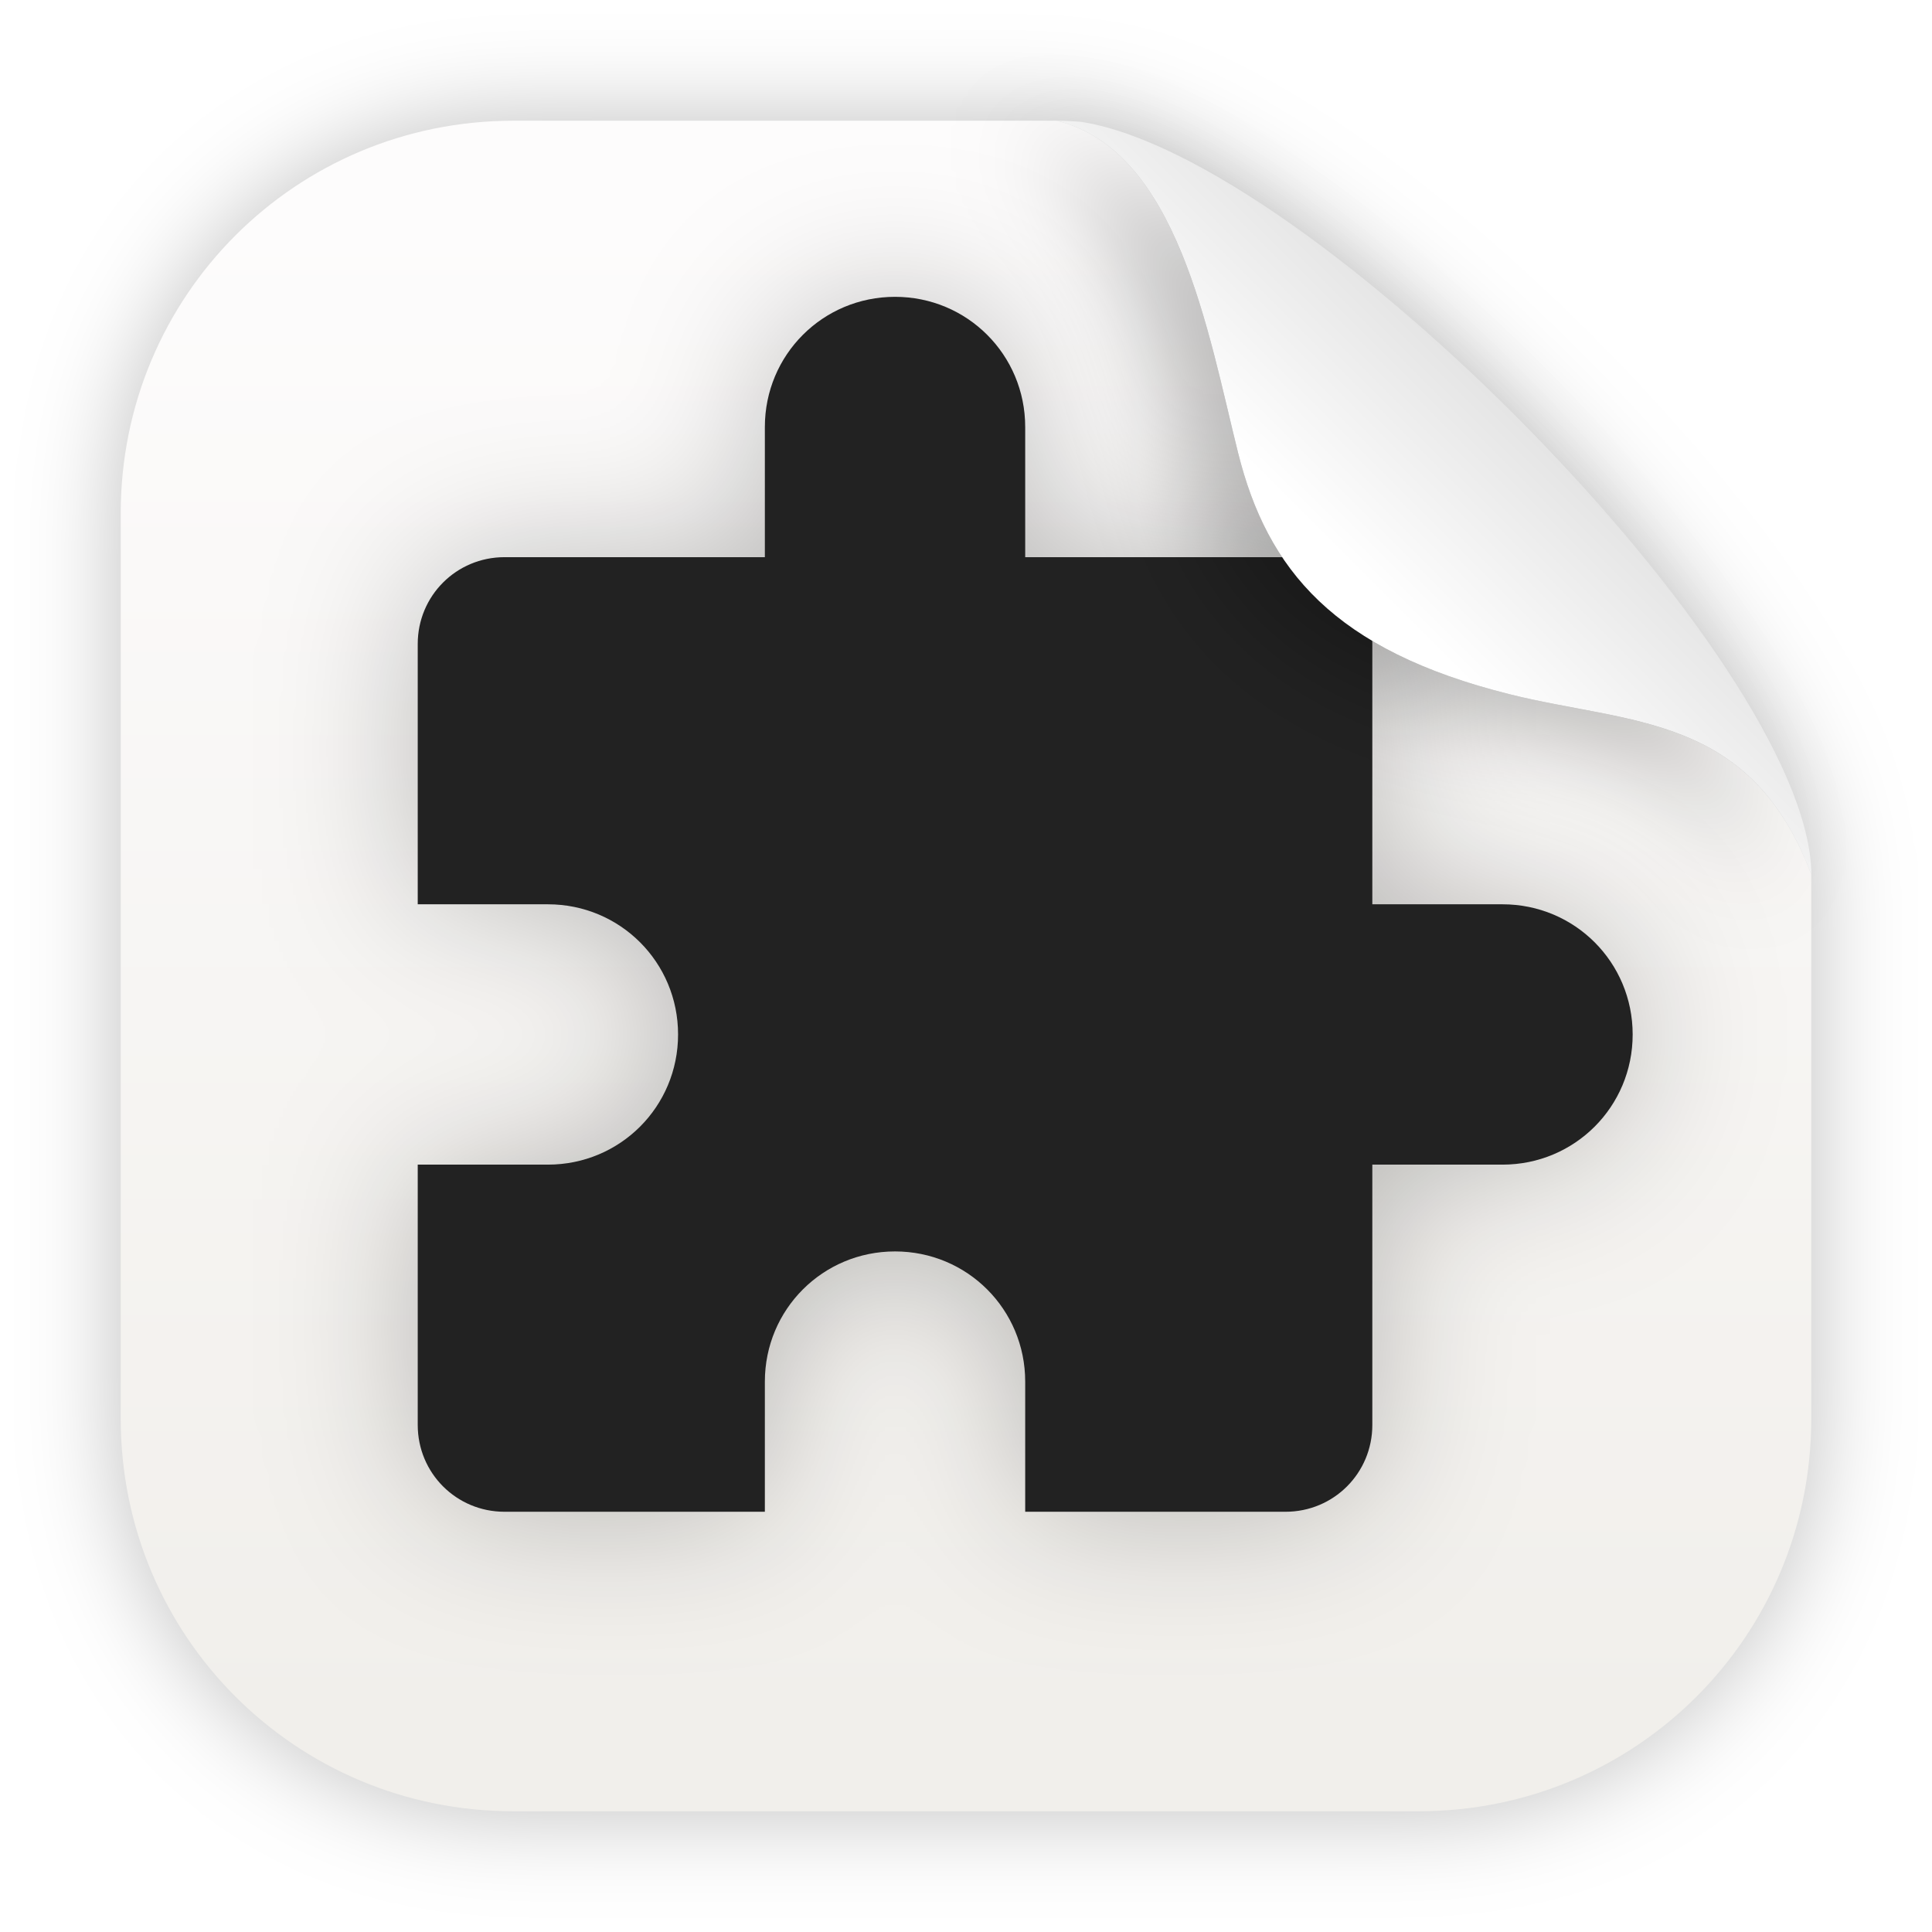
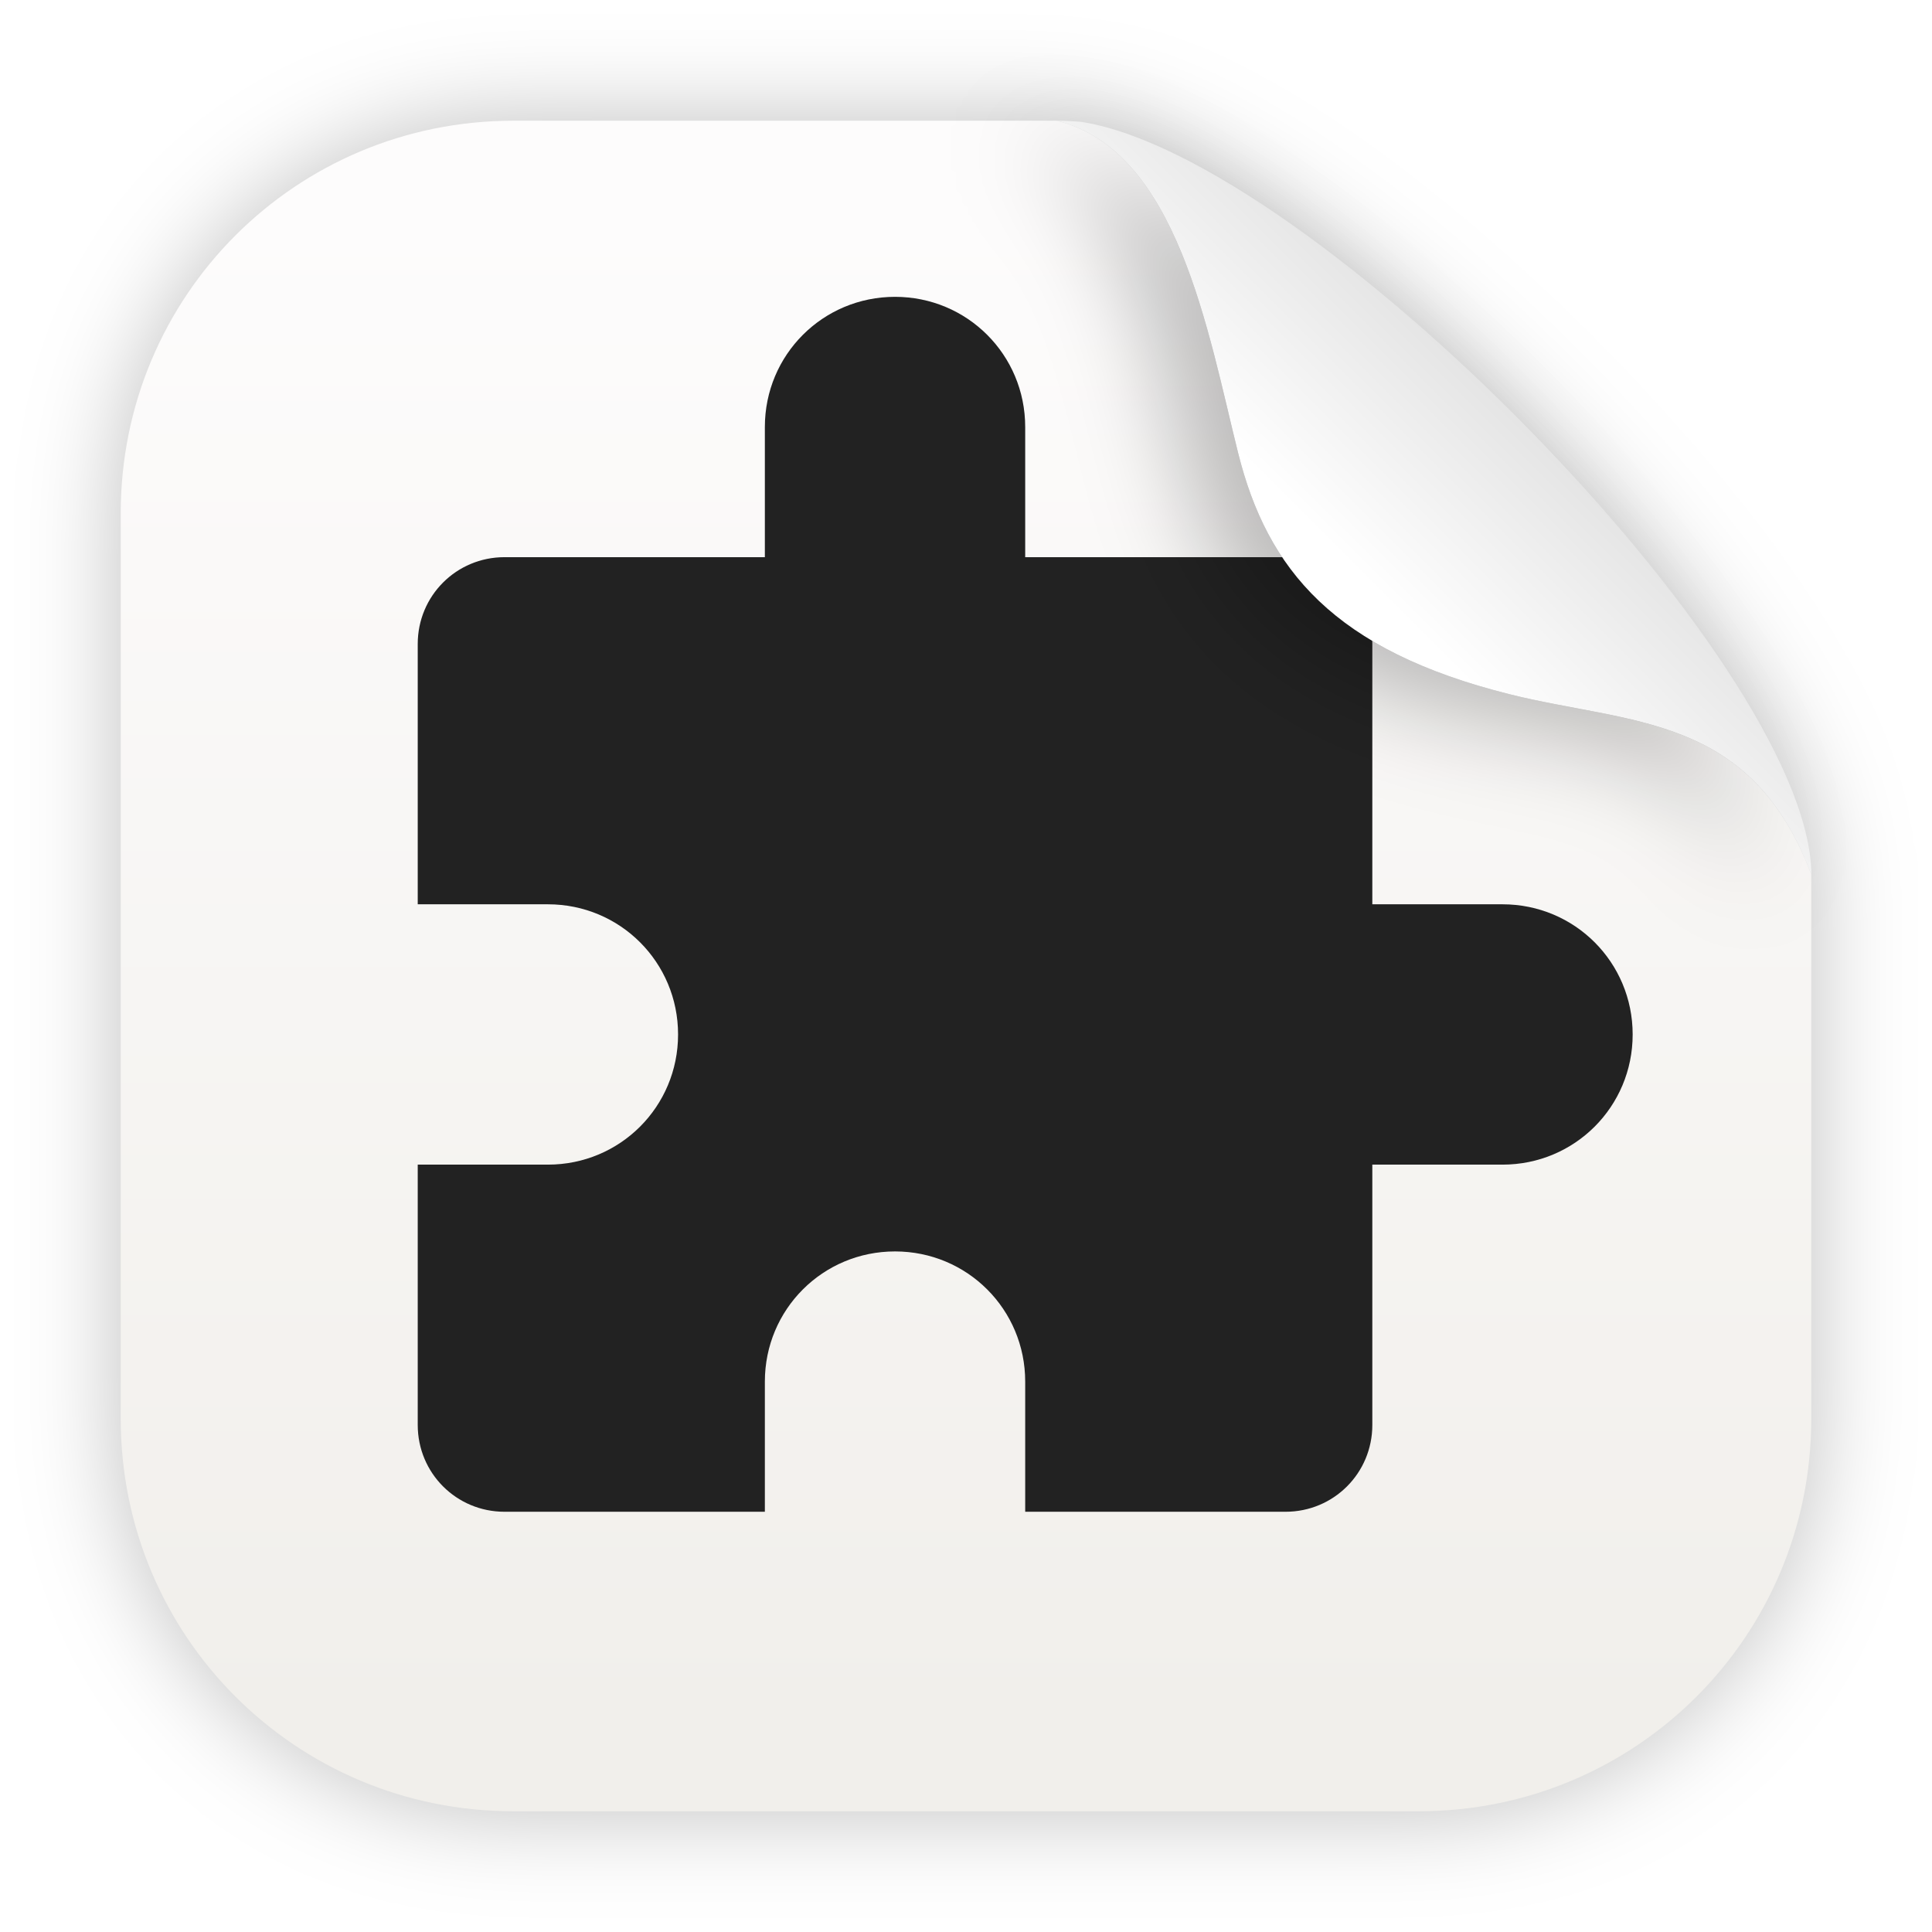
<svg xmlns="http://www.w3.org/2000/svg" xmlns:xlink="http://www.w3.org/1999/xlink" width="64" height="64" version="1.1" id="svg2">
  <defs id="defs2">
    <linearGradient id="linearGradient92" x1="7.937" x2="7.937" y1="15.081" y2="1.852" gradientTransform="scale(3.7796)" gradientUnits="userSpaceOnUse" spreadMethod="pad">
      <stop stop-color="#f1efeb" offset="0" id="stop91" style="stop-color:#695e49;stop-opacity:1;" />
      <stop stop-color="#fdfcfc" offset="1" id="stop92" />
    </linearGradient>
    <linearGradient id="linearGradient90" x1="7.937" x2="7.937" y1="15.081" y2="1.852" gradientTransform="scale(3.7796)" gradientUnits="userSpaceOnUse" spreadMethod="pad">
      <stop stop-color="#f1efeb" offset="0" id="stop89" style="stop-color:#6a5f4a;stop-opacity:1;" />
      <stop stop-color="#fdfcfc" offset="1" id="stop90" />
    </linearGradient>
    <linearGradient id="linearGradient88" x1="7.937" x2="7.937" y1="15.081" y2="1.852" gradientTransform="scale(3.7796)" gradientUnits="userSpaceOnUse" spreadMethod="pad">
      <stop stop-color="#f1efeb" offset="0" id="stop87" style="stop-color:#70654e;stop-opacity:1;" />
      <stop stop-color="#fdfcfc" offset="1" id="stop88" />
    </linearGradient>
    <linearGradient id="linearGradient86" x1="7.937" x2="7.937" y1="15.081" y2="1.852" gradientTransform="scale(3.7796)" gradientUnits="userSpaceOnUse" spreadMethod="pad">
      <stop stop-color="#f1efeb" offset="0" id="stop85" style="stop-color:#948567;stop-opacity:1;" />
      <stop stop-color="#fdfcfc" offset="1" id="stop86" />
    </linearGradient>
    <linearGradient id="linearGradient84" x1="7.937" x2="7.937" y1="15.081" y2="1.852" gradientTransform="scale(3.7796)" gradientUnits="userSpaceOnUse" spreadMethod="pad">
      <stop stop-color="#f1efeb" offset="0" id="stop83" style="stop-color:#aca189;stop-opacity:1;" />
      <stop stop-color="#fdfcfc" offset="1" id="stop84" />
    </linearGradient>
    <linearGradient id="linearGradient82" x1="7.937" x2="7.937" y1="15.081" y2="1.852" gradientTransform="scale(3.7796)" gradientUnits="userSpaceOnUse" spreadMethod="pad">
      <stop stop-color="#f1efeb" offset="0" id="stop81" style="stop-color:#c1b9a7;stop-opacity:1;" />
      <stop stop-color="#fdfcfc" offset="1" id="stop82" />
    </linearGradient>
    <linearGradient id="linearGradient80" x1="7.937" x2="7.937" y1="15.081" y2="1.852" gradientTransform="scale(3.7796)" gradientUnits="userSpaceOnUse" spreadMethod="pad">
      <stop stop-color="#f1efeb" offset="0" id="stop79" style="stop-color:#d0c9bb;stop-opacity:1;" />
      <stop stop-color="#fdfcfc" offset="1" id="stop80" />
    </linearGradient>
    <linearGradient id="linearGradient78" x1="7.937" x2="7.937" y1="15.081" y2="1.852" gradientTransform="scale(3.7796)" gradientUnits="userSpaceOnUse" spreadMethod="pad">
      <stop stop-color="#f1efeb" offset="0" id="stop77" style="stop-color:#dcd7cd;stop-opacity:1;" />
      <stop stop-color="#fdfcfc" offset="1" id="stop78" />
    </linearGradient>
    <linearGradient id="linearGradient76" x1="7.937" x2="7.937" y1="15.081" y2="1.852" gradientTransform="scale(3.7796)" gradientUnits="userSpaceOnUse" spreadMethod="pad">
      <stop stop-color="#f1efeb" offset="0" id="stop75" style="stop-color:#e2ddd5;stop-opacity:1;" />
      <stop stop-color="#fdfcfc" offset="1" id="stop76" />
    </linearGradient>
    <linearGradient id="linearGradient74" x1="7.937" x2="7.937" y1="15.081" y2="1.852" gradientTransform="scale(3.7796)" gradientUnits="userSpaceOnUse" spreadMethod="pad">
      <stop stop-color="#f1efeb" offset="0" id="stop73" style="stop-color:#e2ded5;stop-opacity:1;" />
      <stop stop-color="#fdfcfc" offset="1" id="stop74" />
    </linearGradient>
    <linearGradient id="linearGradient72" x1="7.937" x2="7.937" y1="15.081" y2="1.852" gradientTransform="scale(3.7796)" gradientUnits="userSpaceOnUse" spreadMethod="pad">
      <stop stop-color="#f1efeb" offset="0" id="stop71" style="stop-color:#9a8b6e;stop-opacity:1;" />
      <stop stop-color="#fdfcfc" offset="1" id="stop72" />
    </linearGradient>
    <linearGradient id="linearGradient70" x1="7.937" x2="7.937" y1="15.081" y2="1.852" gradientTransform="scale(3.7796)" gradientUnits="userSpaceOnUse" spreadMethod="pad">
      <stop stop-color="#f1efeb" offset="0" id="stop69" style="stop-color:#756a52;stop-opacity:1;" />
      <stop stop-color="#fdfcfc" offset="1" id="stop70" />
    </linearGradient>
    <linearGradient id="linearGradient68" x1="7.937" x2="7.937" y1="15.081" y2="1.852" gradientTransform="scale(3.7796)" gradientUnits="userSpaceOnUse" spreadMethod="pad">
      <stop stop-color="#f1efeb" offset="0" id="stop67" style="stop-color:#574e3d;stop-opacity:1;" />
      <stop stop-color="#fdfcfc" offset="1" id="stop68" />
    </linearGradient>
    <linearGradient id="linearGradient66" x1="7.937" x2="7.937" y1="15.081" y2="1.852" gradientTransform="scale(3.7796)" gradientUnits="userSpaceOnUse" spreadMethod="pad">
      <stop stop-color="#f1efeb" offset="0" id="stop65" style="stop-color:#4d4536;stop-opacity:1;" />
      <stop stop-color="#fdfcfc" offset="1" id="stop66" />
    </linearGradient>
    <linearGradient id="linearGradient64" x1="7.937" x2="7.937" y1="15.081" y2="1.852" gradientTransform="scale(3.7796)" gradientUnits="userSpaceOnUse" spreadMethod="pad">
      <stop stop-color="#f1efeb" offset="0" id="stop63" style="stop-color:#4d4536;stop-opacity:1;" />
      <stop stop-color="#fdfcfc" offset="1" id="stop64" />
    </linearGradient>
    <linearGradient id="linearGradient62" x1="7.937" x2="7.937" y1="15.081" y2="1.852" gradientTransform="scale(3.7796)" gradientUnits="userSpaceOnUse" spreadMethod="pad">
      <stop stop-color="#f1efeb" offset="0" id="stop61" style="stop-color:#0c0b08;stop-opacity:1;" />
      <stop stop-color="#fdfcfc" offset="1" id="stop62" />
    </linearGradient>
    <linearGradient id="linearGradient60" x1="7.937" x2="7.937" y1="15.081" y2="1.852" gradientTransform="scale(3.7796)" gradientUnits="userSpaceOnUse" spreadMethod="pad">
      <stop stop-color="#f1efeb" offset="0" id="stop59" style="stop-color:#0b0a08;stop-opacity:1;" />
      <stop stop-color="#fdfcfc" offset="1" id="stop60" />
    </linearGradient>
    <linearGradient id="linearGradient58" x1="7.937" x2="7.937" y1="15.081" y2="1.852" gradientTransform="scale(3.7796)" gradientUnits="userSpaceOnUse" spreadMethod="pad">
      <stop stop-color="#f1efeb" offset="0" id="stop57" style="stop-color:#0b0a08;stop-opacity:1;" />
      <stop stop-color="#fdfcfc" offset="1" id="stop58" />
    </linearGradient>
    <linearGradient id="linearGradient56" x1="7.937" x2="7.937" y1="15.081" y2="1.852" gradientTransform="scale(3.7796)" gradientUnits="userSpaceOnUse" spreadMethod="pad">
      <stop stop-color="#f1efeb" offset="0" id="stop55" style="stop-color:#171410;stop-opacity:1;" />
      <stop stop-color="#fdfcfc" offset="1" id="stop56" />
    </linearGradient>
    <linearGradient id="linearGradient54" x1="7.937" x2="7.937" y1="15.081" y2="1.852" gradientTransform="scale(3.7796)" gradientUnits="userSpaceOnUse" spreadMethod="pad">
      <stop stop-color="#f1efeb" offset="0" id="stop53" style="stop-color:#2d281f;stop-opacity:1;" />
      <stop stop-color="#fdfcfc" offset="1" id="stop54" />
    </linearGradient>
    <linearGradient id="linearGradient52" x1="7.937" x2="7.937" y1="15.081" y2="1.852" gradientTransform="scale(3.7796)" gradientUnits="userSpaceOnUse" spreadMethod="pad">
      <stop stop-color="#f1efeb" offset="0" id="stop51" style="stop-color:#3a3428;stop-opacity:1;" />
      <stop stop-color="#fdfcfc" offset="1" id="stop52" />
    </linearGradient>
    <linearGradient id="linearGradient50" x1="7.937" x2="7.937" y1="15.081" y2="1.852" gradientTransform="scale(3.7796)" gradientUnits="userSpaceOnUse" spreadMethod="pad">
      <stop stop-color="#f1efeb" offset="0" id="stop49" style="stop-color:#473f31;stop-opacity:1;" />
      <stop stop-color="#fdfcfc" offset="1" id="stop50" />
    </linearGradient>
    <linearGradient id="linearGradient48" x1="7.937" x2="7.937" y1="15.081" y2="1.852" gradientTransform="scale(3.7796)" gradientUnits="userSpaceOnUse" spreadMethod="pad">
      <stop stop-color="#f1efeb" offset="0" id="stop47" style="stop-color:#4e4737;stop-opacity:1;" />
      <stop stop-color="#fdfcfc" offset="1" id="stop48" />
    </linearGradient>
    <linearGradient id="linearGradient46" x1="7.937" x2="7.937" y1="15.081" y2="1.852" gradientTransform="scale(3.7796)" gradientUnits="userSpaceOnUse" spreadMethod="pad">
      <stop stop-color="#f1efeb" offset="0" id="stop45" style="stop-color:#534b3a;stop-opacity:1;" />
      <stop stop-color="#fdfcfc" offset="1" id="stop46" />
    </linearGradient>
    <linearGradient id="linearGradient44" x1="7.937" x2="7.937" y1="15.081" y2="1.852" gradientTransform="scale(3.7796)" gradientUnits="userSpaceOnUse" spreadMethod="pad">
      <stop stop-color="#f1efeb" offset="0" id="stop43" style="stop-color:#544c3b;stop-opacity:1;" />
      <stop stop-color="#fdfcfc" offset="1" id="stop44" />
    </linearGradient>
    <linearGradient id="linearGradient42" x1="7.937" x2="7.937" y1="15.081" y2="1.852" gradientTransform="scale(3.7796)" gradientUnits="userSpaceOnUse" spreadMethod="pad">
      <stop stop-color="#f1efeb" offset="0" id="stop41" style="stop-color:#554c3b;stop-opacity:1;" />
      <stop stop-color="#fdfcfc" offset="1" id="stop42" />
    </linearGradient>
    <linearGradient id="linearGradient40" x1="7.937" x2="7.937" y1="15.081" y2="1.852" gradientTransform="scale(3.7796)" gradientUnits="userSpaceOnUse" spreadMethod="pad">
      <stop stop-color="#f1efeb" offset="0" id="stop39" style="stop-color:#564d3c;stop-opacity:1;" />
      <stop stop-color="#fdfcfc" offset="1" id="stop40" />
    </linearGradient>
    <linearGradient id="linearGradient38" x1="7.937" x2="7.937" y1="15.081" y2="1.852" gradientTransform="scale(3.7796)" gradientUnits="userSpaceOnUse" spreadMethod="pad">
      <stop stop-color="#f1efeb" offset="0" id="stop37" style="stop-color:#000000;stop-opacity:1;" />
      <stop stop-color="#fdfcfc" offset="1" id="stop38" />
    </linearGradient>
    <linearGradient id="linearGradient36" x1="7.937" x2="7.937" y1="15.081" y2="1.852" gradientTransform="scale(3.7796)" gradientUnits="userSpaceOnUse" spreadMethod="pad">
      <stop stop-color="#f1efeb" offset="0" id="stop35" style="stop-color:#000000;stop-opacity:1;" />
      <stop stop-color="#fdfcfc" offset="1" id="stop36" />
    </linearGradient>
    <linearGradient id="linearGradient34" x1="7.937" x2="7.937" y1="15.081" y2="1.852" gradientTransform="scale(3.7796)" gradientUnits="userSpaceOnUse" spreadMethod="pad">
      <stop stop-color="#f1efeb" offset="0" id="stop33" style="stop-color:#000000;stop-opacity:1;" />
      <stop stop-color="#fdfcfc" offset="1" id="stop34" />
    </linearGradient>
    <linearGradient id="linearGradient32" x1="7.937" x2="7.937" y1="15.081" y2="1.852" gradientTransform="scale(3.7796)" gradientUnits="userSpaceOnUse" spreadMethod="pad">
      <stop stop-color="#f1efeb" offset="0" id="stop31" style="stop-color:#000000;stop-opacity:1;" />
      <stop stop-color="#fdfcfc" offset="1" id="stop32" />
    </linearGradient>
    <linearGradient id="linearGradient30" x1="7.937" x2="7.937" y1="15.081" y2="1.852" gradientTransform="scale(3.7796)" gradientUnits="userSpaceOnUse" spreadMethod="pad">
      <stop stop-color="#f1efeb" offset="0" id="stop29" style="stop-color:#000000;stop-opacity:1;" />
      <stop stop-color="#fdfcfc" offset="1" id="stop30" />
    </linearGradient>
    <linearGradient id="linearGradient28" x1="7.937" x2="7.937" y1="15.081" y2="1.852" gradientTransform="scale(3.7796)" gradientUnits="userSpaceOnUse" spreadMethod="pad">
      <stop stop-color="#f1efeb" offset="0" id="stop27" style="stop-color:#000000;stop-opacity:1;" />
      <stop stop-color="#fdfcfc" offset="1" id="stop28" />
    </linearGradient>
    <linearGradient id="linearGradient26" x1="7.937" x2="7.937" y1="15.081" y2="1.852" gradientTransform="scale(3.7796)" gradientUnits="userSpaceOnUse" spreadMethod="pad">
      <stop stop-color="#f1efeb" offset="0" id="stop25" style="stop-color:#000000;stop-opacity:1;" />
      <stop stop-color="#fdfcfc" offset="1" id="stop26" />
    </linearGradient>
    <linearGradient id="linearGradient24" x1="7.937" x2="7.937" y1="15.081" y2="1.852" gradientTransform="scale(3.7796)" gradientUnits="userSpaceOnUse" spreadMethod="pad">
      <stop stop-color="#f1efeb" offset="0" id="stop23" style="stop-color:#000000;stop-opacity:1;" />
      <stop stop-color="#fdfcfc" offset="1" id="stop24" />
    </linearGradient>
    <linearGradient id="linearGradient22" x1="7.937" x2="7.937" y1="15.081" y2="1.852" gradientTransform="scale(3.7796)" gradientUnits="userSpaceOnUse" spreadMethod="pad">
      <stop stop-color="#f1efeb" offset="0" id="stop21" style="stop-color:#040403;stop-opacity:1;" />
      <stop stop-color="#fdfcfc" offset="1" id="stop22" />
    </linearGradient>
    <linearGradient id="linearGradient20" x1="7.937" x2="7.937" y1="15.081" y2="1.852" gradientTransform="scale(3.7796)" gradientUnits="userSpaceOnUse" spreadMethod="pad">
      <stop stop-color="#f1efeb" offset="0" id="stop19" style="stop-color:#1d1a15;stop-opacity:1;" />
      <stop stop-color="#fdfcfc" offset="1" id="stop20" />
    </linearGradient>
    <linearGradient id="linearGradient18" x1="7.937" x2="7.937" y1="15.081" y2="1.852" gradientTransform="scale(3.7796)" gradientUnits="userSpaceOnUse" spreadMethod="pad">
      <stop stop-color="#f1efeb" offset="0" id="stop17" style="stop-color:#4b4435;stop-opacity:1;" />
      <stop stop-color="#fdfcfc" offset="1" id="stop18" />
    </linearGradient>
    <linearGradient id="linearGradient16" x1="7.937" x2="7.937" y1="15.081" y2="1.852" gradientTransform="scale(3.7796)" gradientUnits="userSpaceOnUse" spreadMethod="pad">
      <stop stop-color="#f1efeb" offset="0" id="stop15" style="stop-color:#635945;stop-opacity:1;" />
      <stop stop-color="#fdfcfc" offset="1" id="stop16" />
    </linearGradient>
    <linearGradient id="linearGradient14" x1="7.937" x2="7.937" y1="15.081" y2="1.852" gradientTransform="scale(3.7796)" gradientUnits="userSpaceOnUse" spreadMethod="pad">
      <stop stop-color="#f1efeb" offset="0" id="stop13" style="stop-color:#746851;stop-opacity:1;" />
      <stop stop-color="#fdfcfc" offset="1" id="stop14" />
    </linearGradient>
    <linearGradient id="linearGradient12" x1="7.937" x2="7.937" y1="15.081" y2="1.852" gradientTransform="scale(3.7796)" gradientUnits="userSpaceOnUse" spreadMethod="pad">
      <stop stop-color="#f1efeb" offset="0" id="stop11" style="stop-color:#7d7057;stop-opacity:1;" />
      <stop stop-color="#fdfcfc" offset="1" id="stop12" />
    </linearGradient>
    <linearGradient id="linearGradient10" x1="7.937" x2="7.937" y1="15.081" y2="1.852" gradientTransform="scale(3.7796)" gradientUnits="userSpaceOnUse" spreadMethod="pad">
      <stop stop-color="#f1efeb" offset="0" id="stop9" style="stop-color:#7f7259;stop-opacity:1;" />
      <stop stop-color="#fdfcfc" offset="1" id="stop10" />
    </linearGradient>
    <linearGradient id="linearGradient8" x1="7.937" x2="7.937" y1="15.081" y2="1.852" gradientTransform="scale(3.7796)" gradientUnits="userSpaceOnUse">
      <stop stop-color="#f1efeb" offset="0" id="stop7" style="stop-color:#7f7259;stop-opacity:1;" />
      <stop stop-color="#fdfcfc" offset="1" id="stop8" />
    </linearGradient>
    <linearGradient id="linearGradient862-3" x1="7.937" x2="7.937" y1="15.081" y2="1.852" gradientTransform="scale(3.7796)" gradientUnits="userSpaceOnUse" xlink:href="#linearGradient92">
      <stop stop-color="#f1efeb" offset="0" id="stop1" />
      <stop stop-color="#fdfcfc" offset="1" id="stop2" />
    </linearGradient>
    <linearGradient id="d" x1="45" x2="60.076" y1="19" y2="3.924" gradientTransform="translate(0.01285182,-0.00112622)" gradientUnits="userSpaceOnUse">
      <stop offset="0" stop-color="#fff" id="stop5" />
      <stop offset="1" stop-color="#b3b3b3" id="stop6" />
    </linearGradient>
    <linearGradient xlink:href="#linearGradient862-3" id="linearGradient5" gradientUnits="userSpaceOnUse" gradientTransform="matrix(3.7796,0,0,3.7796,-9.765e-4,0.0302735)" x1="7.937" y1="15.081" x2="7.937" y2="1.852" />
    <filter style="color-interpolation-filters:sRGB" id="filter95" x="-0.147" y="-0.147" width="1.294" height="1.294">
      <feGaussianBlur stdDeviation="1.53" id="feGaussianBlur95" />
    </filter>
    <linearGradient id="c" x1="32" x2="32" y1="11" y2="53" gradientUnits="userSpaceOnUse">
      <stop stop-color="#f7bd39" offset="0" id="stop3" />
      <stop stop-color="#f9e657" offset="1" id="stop4" />
    </linearGradient>
    <filter id="d-2" x="-0.06" y="-0.06" width="1.12" height="1.12" color-interpolation-filters="sRGB">
      <feGaussianBlur stdDeviation=".185" id="feGaussianBlur10" />
    </filter>
    <linearGradient id="e" x1="8.467" x2="8.467" y1="284.83" y2="292.24" gradientUnits="userSpaceOnUse">
      <stop stop-color="#525252" offset="0" id="stop5-0" />
      <stop stop-color="#1f1f1f" offset="1" id="stop6-2" />
    </linearGradient>
    <style id="current-color-scheme" type="text/css">.ColorScheme-Text { color:#363636; } .ColorScheme-Text { color:#363636; }</style>
    <filter style="color-interpolation-filters:sRGB" id="filter2" x="-0.147" y="-0.147" width="1.294" height="1.294">
      <feGaussianBlur stdDeviation="2.465" id="feGaussianBlur2" />
    </filter>
    <filter style="color-interpolation-filters:sRGB" id="filter94" x="-0.069" y="-0.069" width="1.138" height="1.138">
      <feGaussianBlur stdDeviation="1.613" id="feGaussianBlur94" />
    </filter>
  </defs>
  <path id="path3-9-5" style="opacity:0.25;fill:#000000;fill-opacity:1;stroke-width:3.78;filter:url(#filter94)" d="m 17.001,3.999 c -7.203,0 -13.002,5.799 -13.002,13.002 v 29.998 c 0,7.203 5.799,13.002 13.002,13.002 h 29.998 c 7.203,0 13.002,-5.799 13.002,-13.002 V 28.972 c -0.125,-0.333 -0.258,-0.643 -0.398,-0.934 -0.14,-0.29 -0.289,-0.559 -0.443,-0.811 -0.154,-0.251 -0.315,-0.484 -0.482,-0.699 -0.167,-0.215 -0.342,-0.415 -0.521,-0.598 -0.18,-0.183 -0.364,-0.35 -0.555,-0.504 -0.191,-0.154 -0.387,-0.293 -0.588,-0.422 -0.201,-0.128 -0.407,-0.245 -0.617,-0.352 0.21,0.106 0.416,0.223 0.617,0.352 0.201,0.128 0.397,0.268 0.588,0.422 0.191,0.154 0.375,0.321 0.555,0.504 0.18,0.183 0.354,0.382 0.521,0.598 0.167,0.215 0.328,0.448 0.482,0.699 0.154,0.251 0.303,0.52 0.443,0.811 0.14,0.29 0.273,0.601 0.398,0.934 V 28.833 C 59.752,21.784 43.371,5.184 35.8,4.034 c -0.265,-0.02 -0.528,-0.035 -0.787,-0.035 0.25,0.062 0.488,0.146 0.715,0.246 0.227,0.1 0.444,0.216 0.65,0.35 0.206,0.134 0.402,0.285 0.588,0.449 0.186,0.164 0.363,0.342 0.531,0.533 0.168,0.191 0.327,0.396 0.479,0.611 0.151,0.215 0.294,0.44 0.43,0.676 C 38.27,6.629 38.127,6.404 37.976,6.188 37.824,5.973 37.665,5.769 37.497,5.577 37.329,5.386 37.152,5.208 36.966,5.044 36.78,4.88 36.584,4.729 36.378,4.595 36.172,4.461 35.955,4.345 35.728,4.245 35.5,4.145 35.263,4.062 35.013,3.999 Z m 22.729,6.025 c 0.178,0.564 0.338,1.139 0.486,1.709 0.297,1.141 0.547,2.266 0.797,3.266 -0.25,-1 -0.5,-2.125 -0.797,-3.266 -0.148,-0.57 -0.309,-1.145 -0.486,-1.709 z m 13.246,13.58 c 0.484,0.095 0.96,0.197 1.424,0.318 -0.464,-0.122 -0.94,-0.223 -1.424,-0.318 z" />
  <path d="m 17.001,3.999 c -7.203,0 -13.002,5.799 -13.002,13.002 v 29.998 c 0,7.203 5.799,13.002 13.002,13.002 h 29.998 c 7.203,0 13.002,-5.799 13.002,-13.002 V 28.972 c -2.004,-5.329 -5.996,-4.974 -9.988,-5.973 -5.82,-1.455 -8.03,-4.12 -9,-8 -1,-4 -2,-10 -6,-11 z" style="fill:url(#linearGradient5);stroke-width:3.78" id="path3-9" />
-   <path d="m 29.649,9.833 c -2.392,0 -4.312,1.92 -4.312,4.312 v 4.312 h -8.624 c -1.595,0 -2.875,1.28 -2.875,2.875 v 8.624 h 4.312 c 2.392,0 4.312,1.92 4.312,4.312 0,2.392 -1.92,4.312 -4.312,4.312 H 13.838 v 8.624 c 0,1.595 1.28,2.875 2.875,2.875 h 8.624 v -4.312 c 0,-2.392 1.92,-4.312 4.312,-4.312 2.392,0 4.312,1.92 4.312,4.312 v 4.312 h 8.624 c 1.595,0 2.875,-1.28 2.875,-2.875 v -8.624 h 4.312 c 2.392,0 4.312,-1.92 4.312,-4.312 0,-2.392 -1.92,-4.312 -4.312,-4.312 h -4.312 v -8.624 c 0,-1.595 -1.28,-2.875 -2.875,-2.875 h -8.624 v -4.312 c 0,-2.392 -1.92,-4.312 -4.312,-4.312 z m 0,0" fill="#222222" id="path1" style="opacity:0.25;fill:#000000;fill-opacity:1;stroke-width:2.875;filter:url(#filter2)" />
+   <path d="m 29.649,9.833 c -2.392,0 -4.312,1.92 -4.312,4.312 v 4.312 h -8.624 c -1.595,0 -2.875,1.28 -2.875,2.875 v 8.624 h 4.312 c 2.392,0 4.312,1.92 4.312,4.312 0,2.392 -1.92,4.312 -4.312,4.312 H 13.838 v 8.624 c 0,1.595 1.28,2.875 2.875,2.875 h 8.624 v -4.312 c 0,-2.392 1.92,-4.312 4.312,-4.312 2.392,0 4.312,1.92 4.312,4.312 v 4.312 h 8.624 c 1.595,0 2.875,-1.28 2.875,-2.875 v -8.624 h 4.312 c 2.392,0 4.312,-1.92 4.312,-4.312 0,-2.392 -1.92,-4.312 -4.312,-4.312 h -4.312 v -8.624 c 0,-1.595 -1.28,-2.875 -2.875,-2.875 h -8.624 v -4.312 c 0,-2.392 -1.92,-4.312 -4.312,-4.312 z m 0,0" fill="#222222" id="path1" style="display:none;opacity:0.25;fill:#000000;fill-opacity:1;stroke-width:2.875;filter:url(#filter2)" />
  <path d="m 29.649,9.833 c -2.392,0 -4.312,1.92 -4.312,4.312 v 4.312 h -8.624 c -1.595,0 -2.875,1.28 -2.875,2.875 v 8.624 h 4.312 c 2.392,0 4.312,1.92 4.312,4.312 0,2.392 -1.92,4.312 -4.312,4.312 H 13.838 v 8.624 c 0,1.595 1.28,2.875 2.875,2.875 h 8.624 v -4.312 c 0,-2.392 1.92,-4.312 4.312,-4.312 2.392,0 4.312,1.92 4.312,4.312 v 4.312 h 8.624 c 1.595,0 2.875,-1.28 2.875,-2.875 v -8.624 h 4.312 c 2.392,0 4.312,-1.92 4.312,-4.312 0,-2.392 -1.92,-4.312 -4.312,-4.312 h -4.312 v -8.624 c 0,-1.595 -1.28,-2.875 -2.875,-2.875 h -8.624 v -4.312 c 0,-2.392 -1.92,-4.312 -4.312,-4.312 z m 0,0" fill="#222222" id="path1-6" style="stroke-width:2.875" />
  <path d="m 33.301,4.654 c 4,1 5,7 6,11 0.97,3.88 3.18,6.545 9,8 3.993,0.998 7.985,0.643 9.988,5.973 V 29.488 C 58.04,22.439 41.659,5.839 34.088,4.689 c -0.265,-0.02 -0.528,-0.035 -0.787,-0.035 z" style="display:inline;opacity:0.25;fill:#000000;fill-opacity:1;filter:url(#filter95)" id="path5-6" />
  <path d="m 35.013,3.999 c 4,1 5,7 6,11 0.97,3.88 3.18,6.545 9,8 3.993,0.998 7.985,0.643 9.988,5.973 V 28.833 C 59.752,21.784 43.371,5.184 35.8,4.034 c -0.265,-0.02 -0.528,-0.035 -0.787,-0.035 z" style="display:inline;fill:url(#d)" id="path5" />
</svg>
